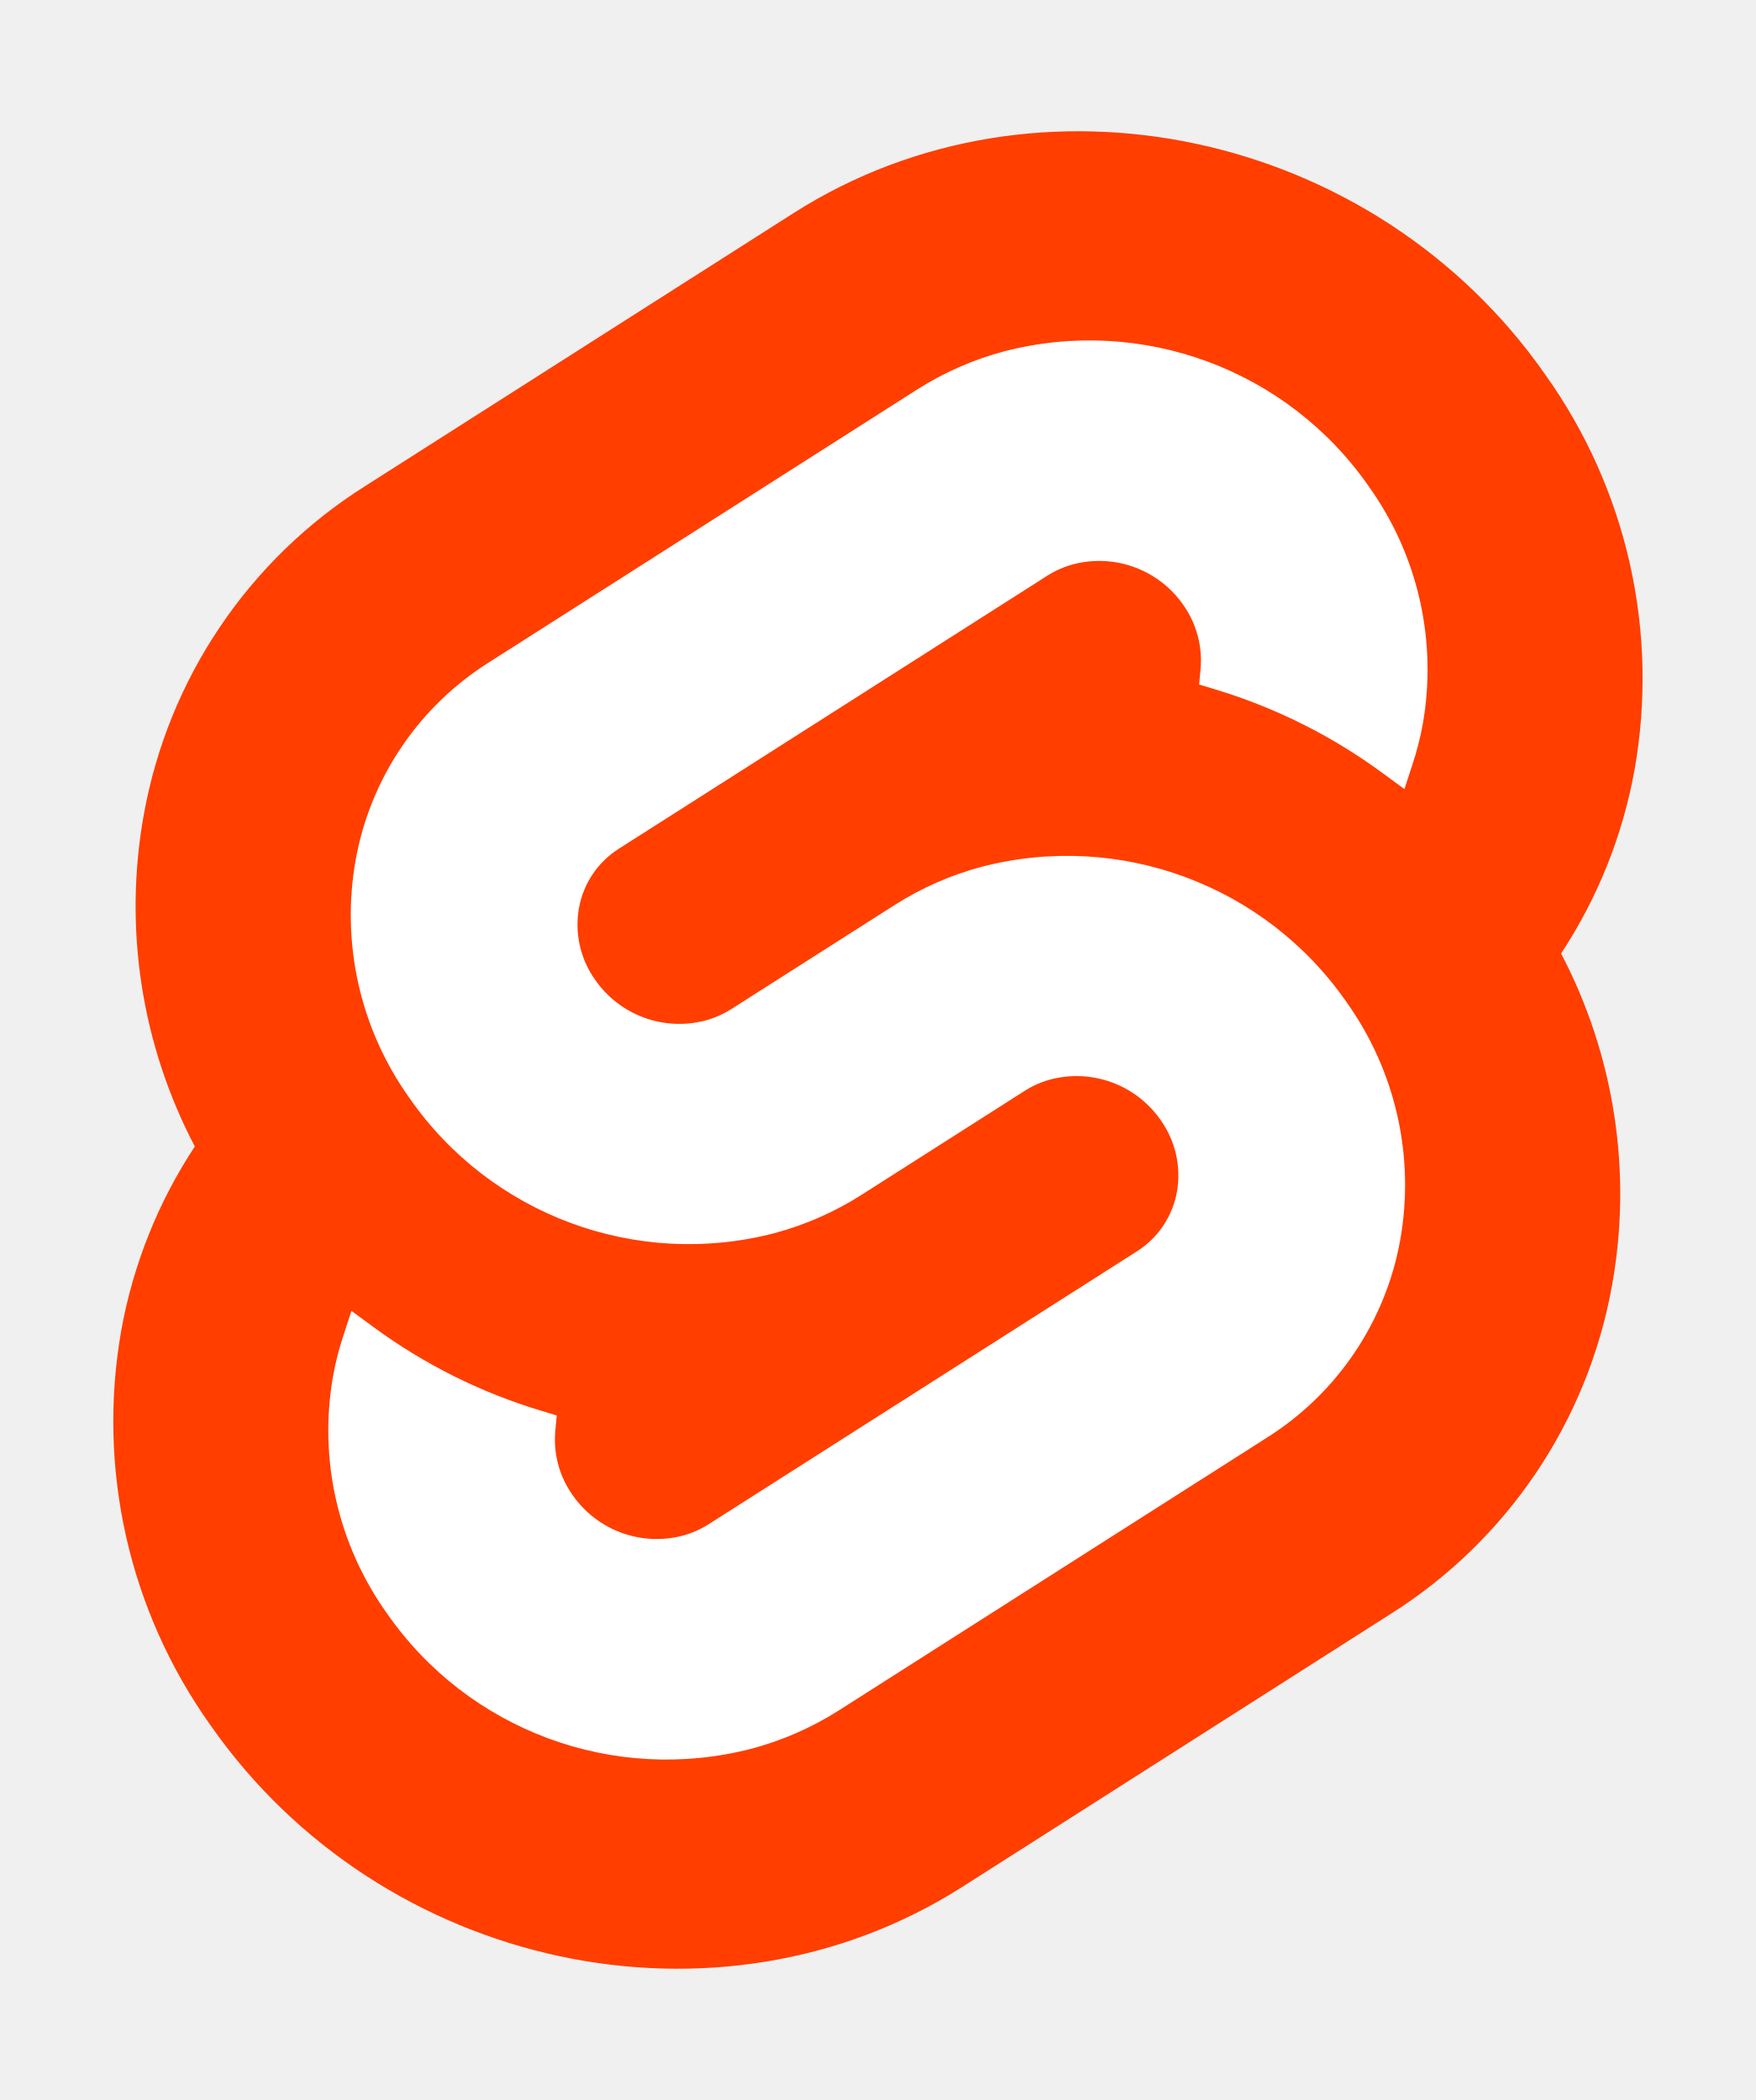
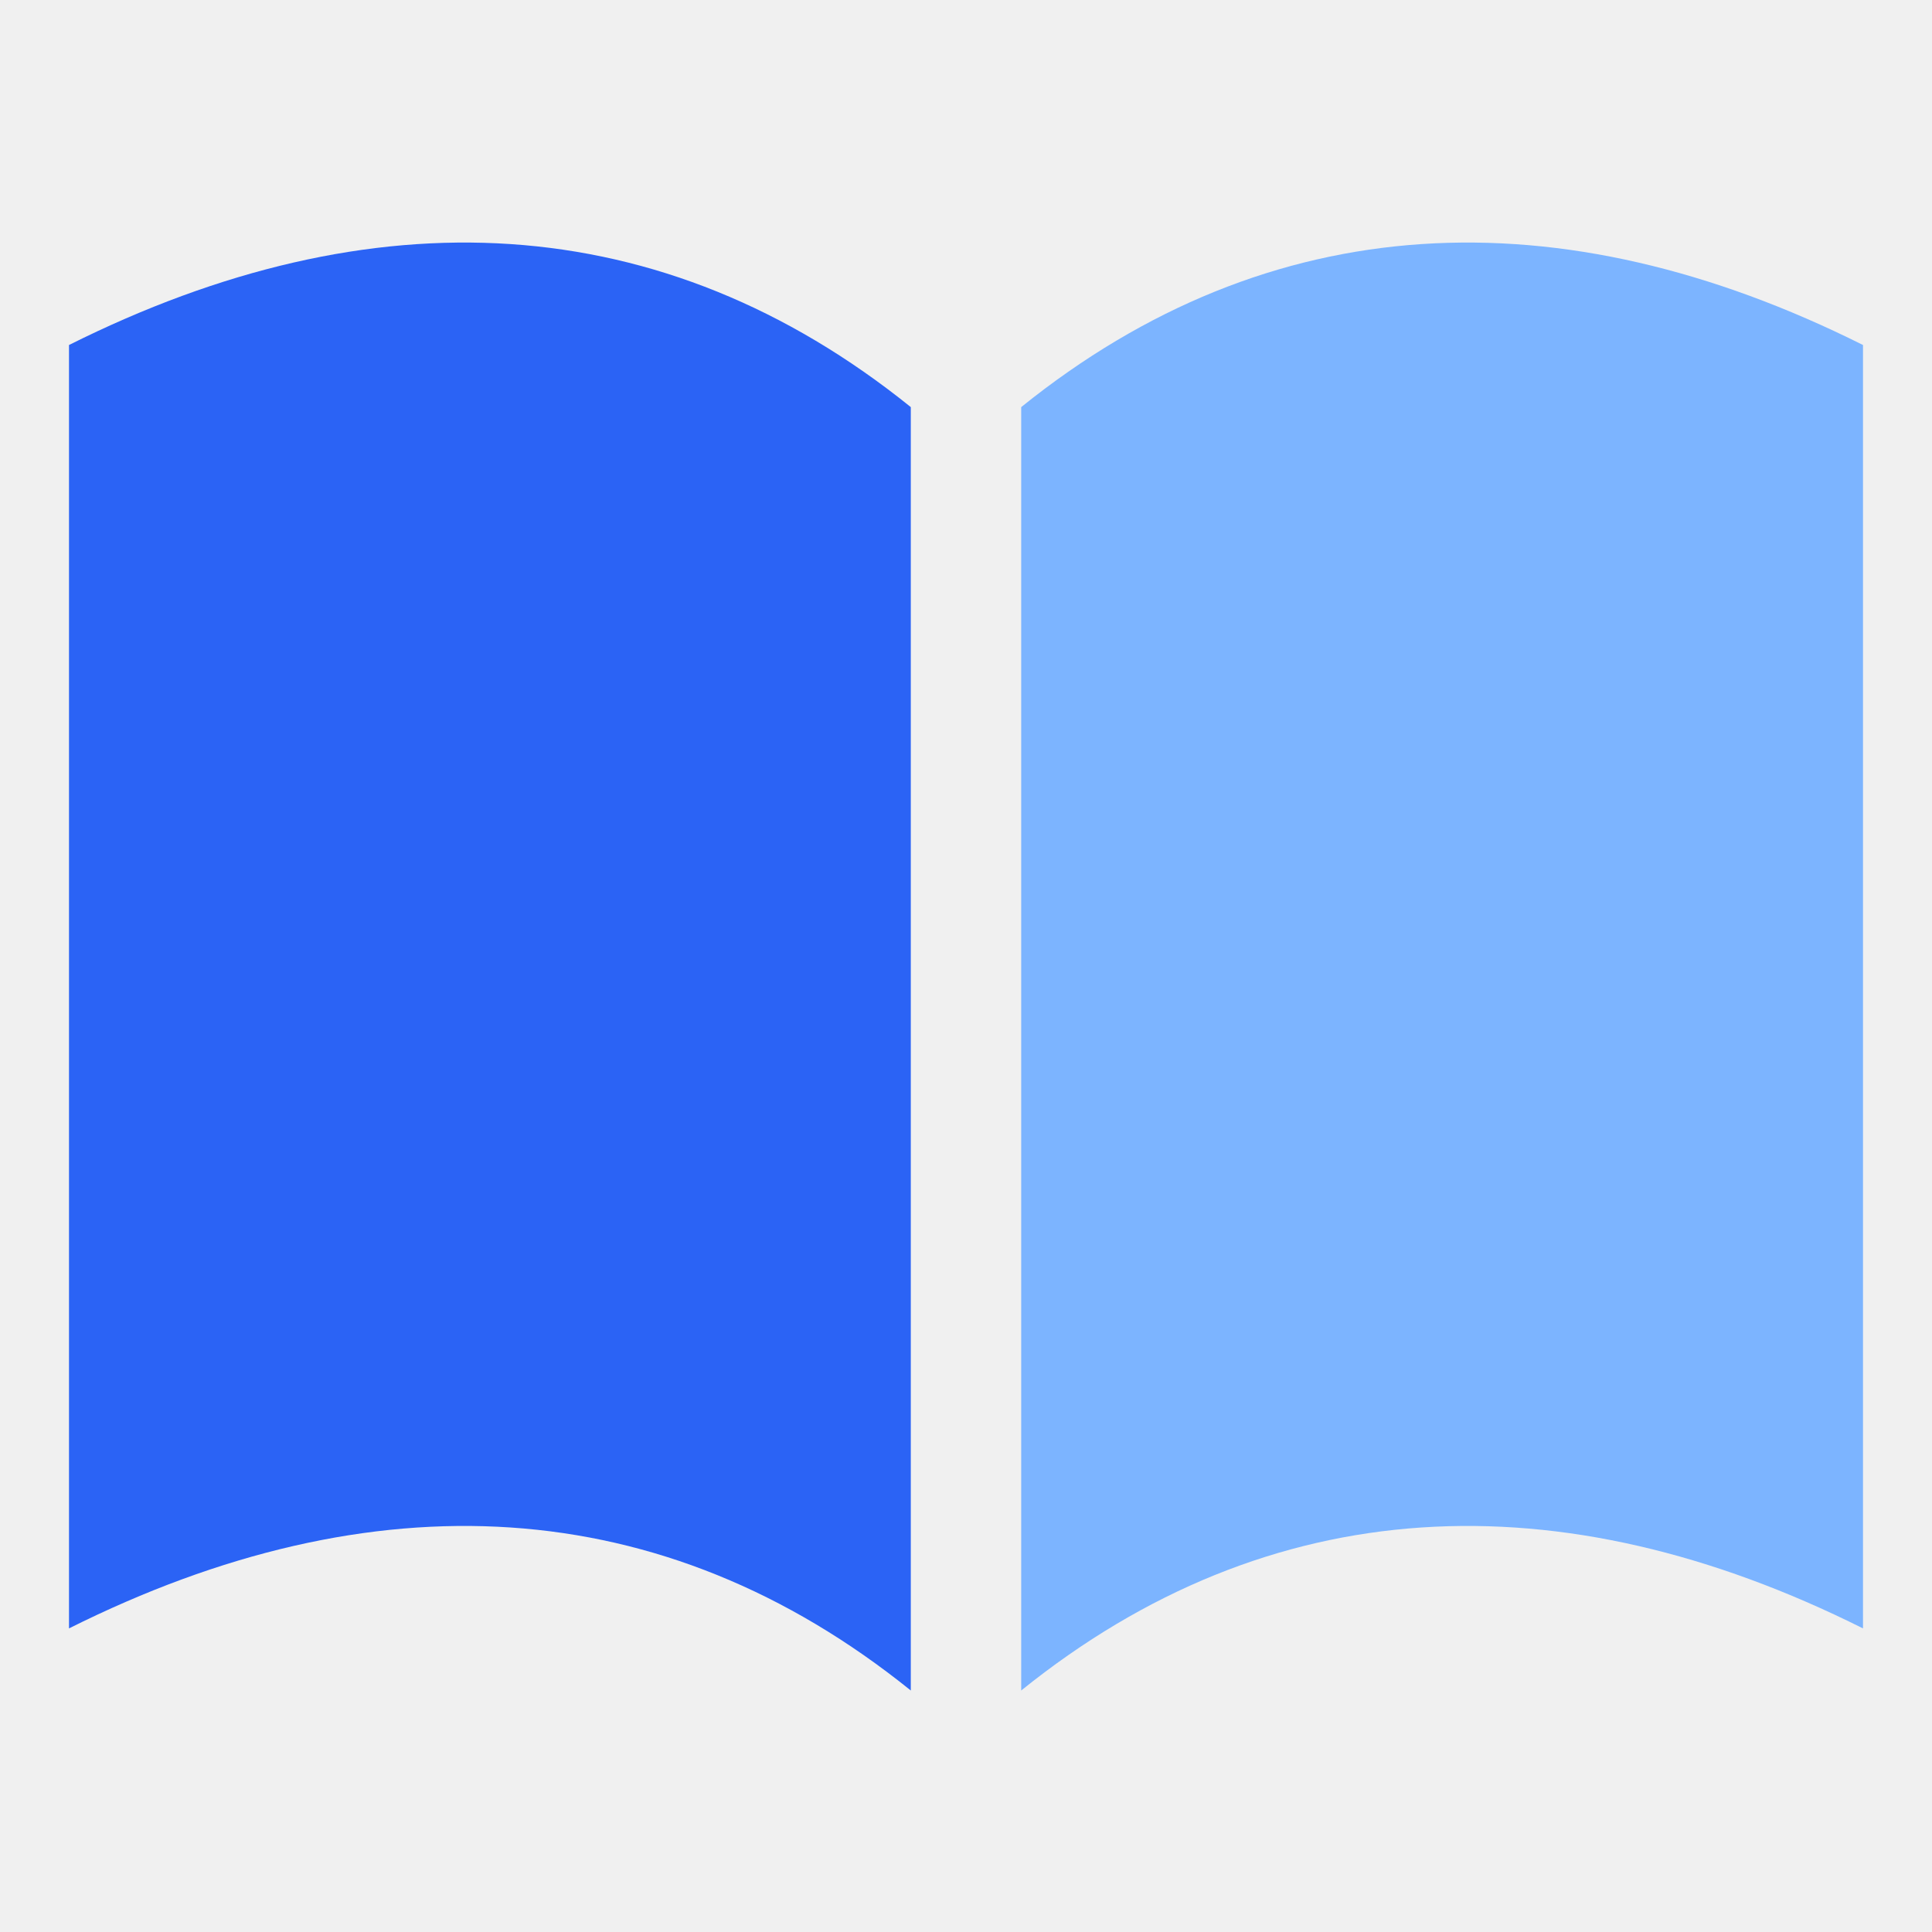
- <svg xmlns="http://www.w3.org/2000/svg" width="107" height="128" viewBox="0 0 107 128">
-   <path d="M94.157 22.819c-10.4-14.885-30.94-19.297-45.792-9.835L22.282 29.608A29.92 29.92 0 0 0 8.764 49.65a31.5 31.5 0 0 0 3.108 20.231 30 30 0 0 0-4.477 11.183 31.9 31.9 0 0 0 5.448 24.116c10.402 14.887 30.942 19.297 45.791 9.835l26.083-16.624A29.92 29.92 0 0 0 98.235 78.35a31.53 31.53 0 0 0-3.105-20.232 30 30 0 0 0 4.474-11.182 31.88 31.88 0 0 0-5.447-24.116" style="fill:#ff3e00" />
-   <path d="M45.817 106.582a20.72 20.72 0 0 1-22.237-8.243 19.17 19.17 0 0 1-3.277-14.503 18 18 0 0 1 .624-2.435l.49-1.498 1.337.981a33.6 33.6 0 0 0 10.203 5.098l.97.294-.09.968a5.85 5.85 0 0 0 1.052 3.878 6.24 6.24 0 0 0 6.695 2.485 5.8 5.8 0 0 0 1.603-.704L69.27 76.28a5.43 5.43 0 0 0 2.45-3.631 5.8 5.8 0 0 0-.987-4.371 6.24 6.24 0 0 0-6.698-2.487 5.7 5.7 0 0 0-1.6.704l-9.953 6.345a19 19 0 0 1-5.296 2.326 20.72 20.72 0 0 1-22.237-8.243 19.17 19.17 0 0 1-3.277-14.502 17.99 17.99 0 0 1 8.13-12.052l26.081-16.623a19 19 0 0 1 5.3-2.329 20.72 20.72 0 0 1 22.237 8.243 19.17 19.17 0 0 1 3.277 14.503 18 18 0 0 1-.624 2.435l-.49 1.498-1.337-.98a33.6 33.6 0 0 0-10.203-5.1l-.97-.294.09-.968a5.86 5.86 0 0 0-1.052-3.878 6.24 6.24 0 0 0-6.696-2.485 5.8 5.8 0 0 0-1.602.704L37.73 51.72a5.42 5.42 0 0 0-2.449 3.63 5.79 5.79 0 0 0 .986 4.372 6.24 6.24 0 0 0 6.698 2.486 5.8 5.8 0 0 0 1.602-.704l9.952-6.342a19 19 0 0 1 5.295-2.328 20.72 20.72 0 0 1 22.237 8.242 19.17 19.17 0 0 1 3.277 14.503 18 18 0 0 1-8.13 12.053l-26.081 16.622a19 19 0 0 1-5.3 2.328" style="fill:#fff" />
+ <svg xmlns="http://www.w3.org/2000/svg" viewBox="2 2.5 28 28">
+   <path fill="#2b63f5" d="M3 7.5c4.4-2.2 8.6-2 12.2.9V27c-3.6-2.9-7.8-3.1-12.2-.9z" />
+   <path fill="#7cb4ff" d="M29 7.5c-4.4-2.2-8.6-2-12.2.9V27c3.6-2.9 7.8-3.1 12.2-.9z" />
</svg>
